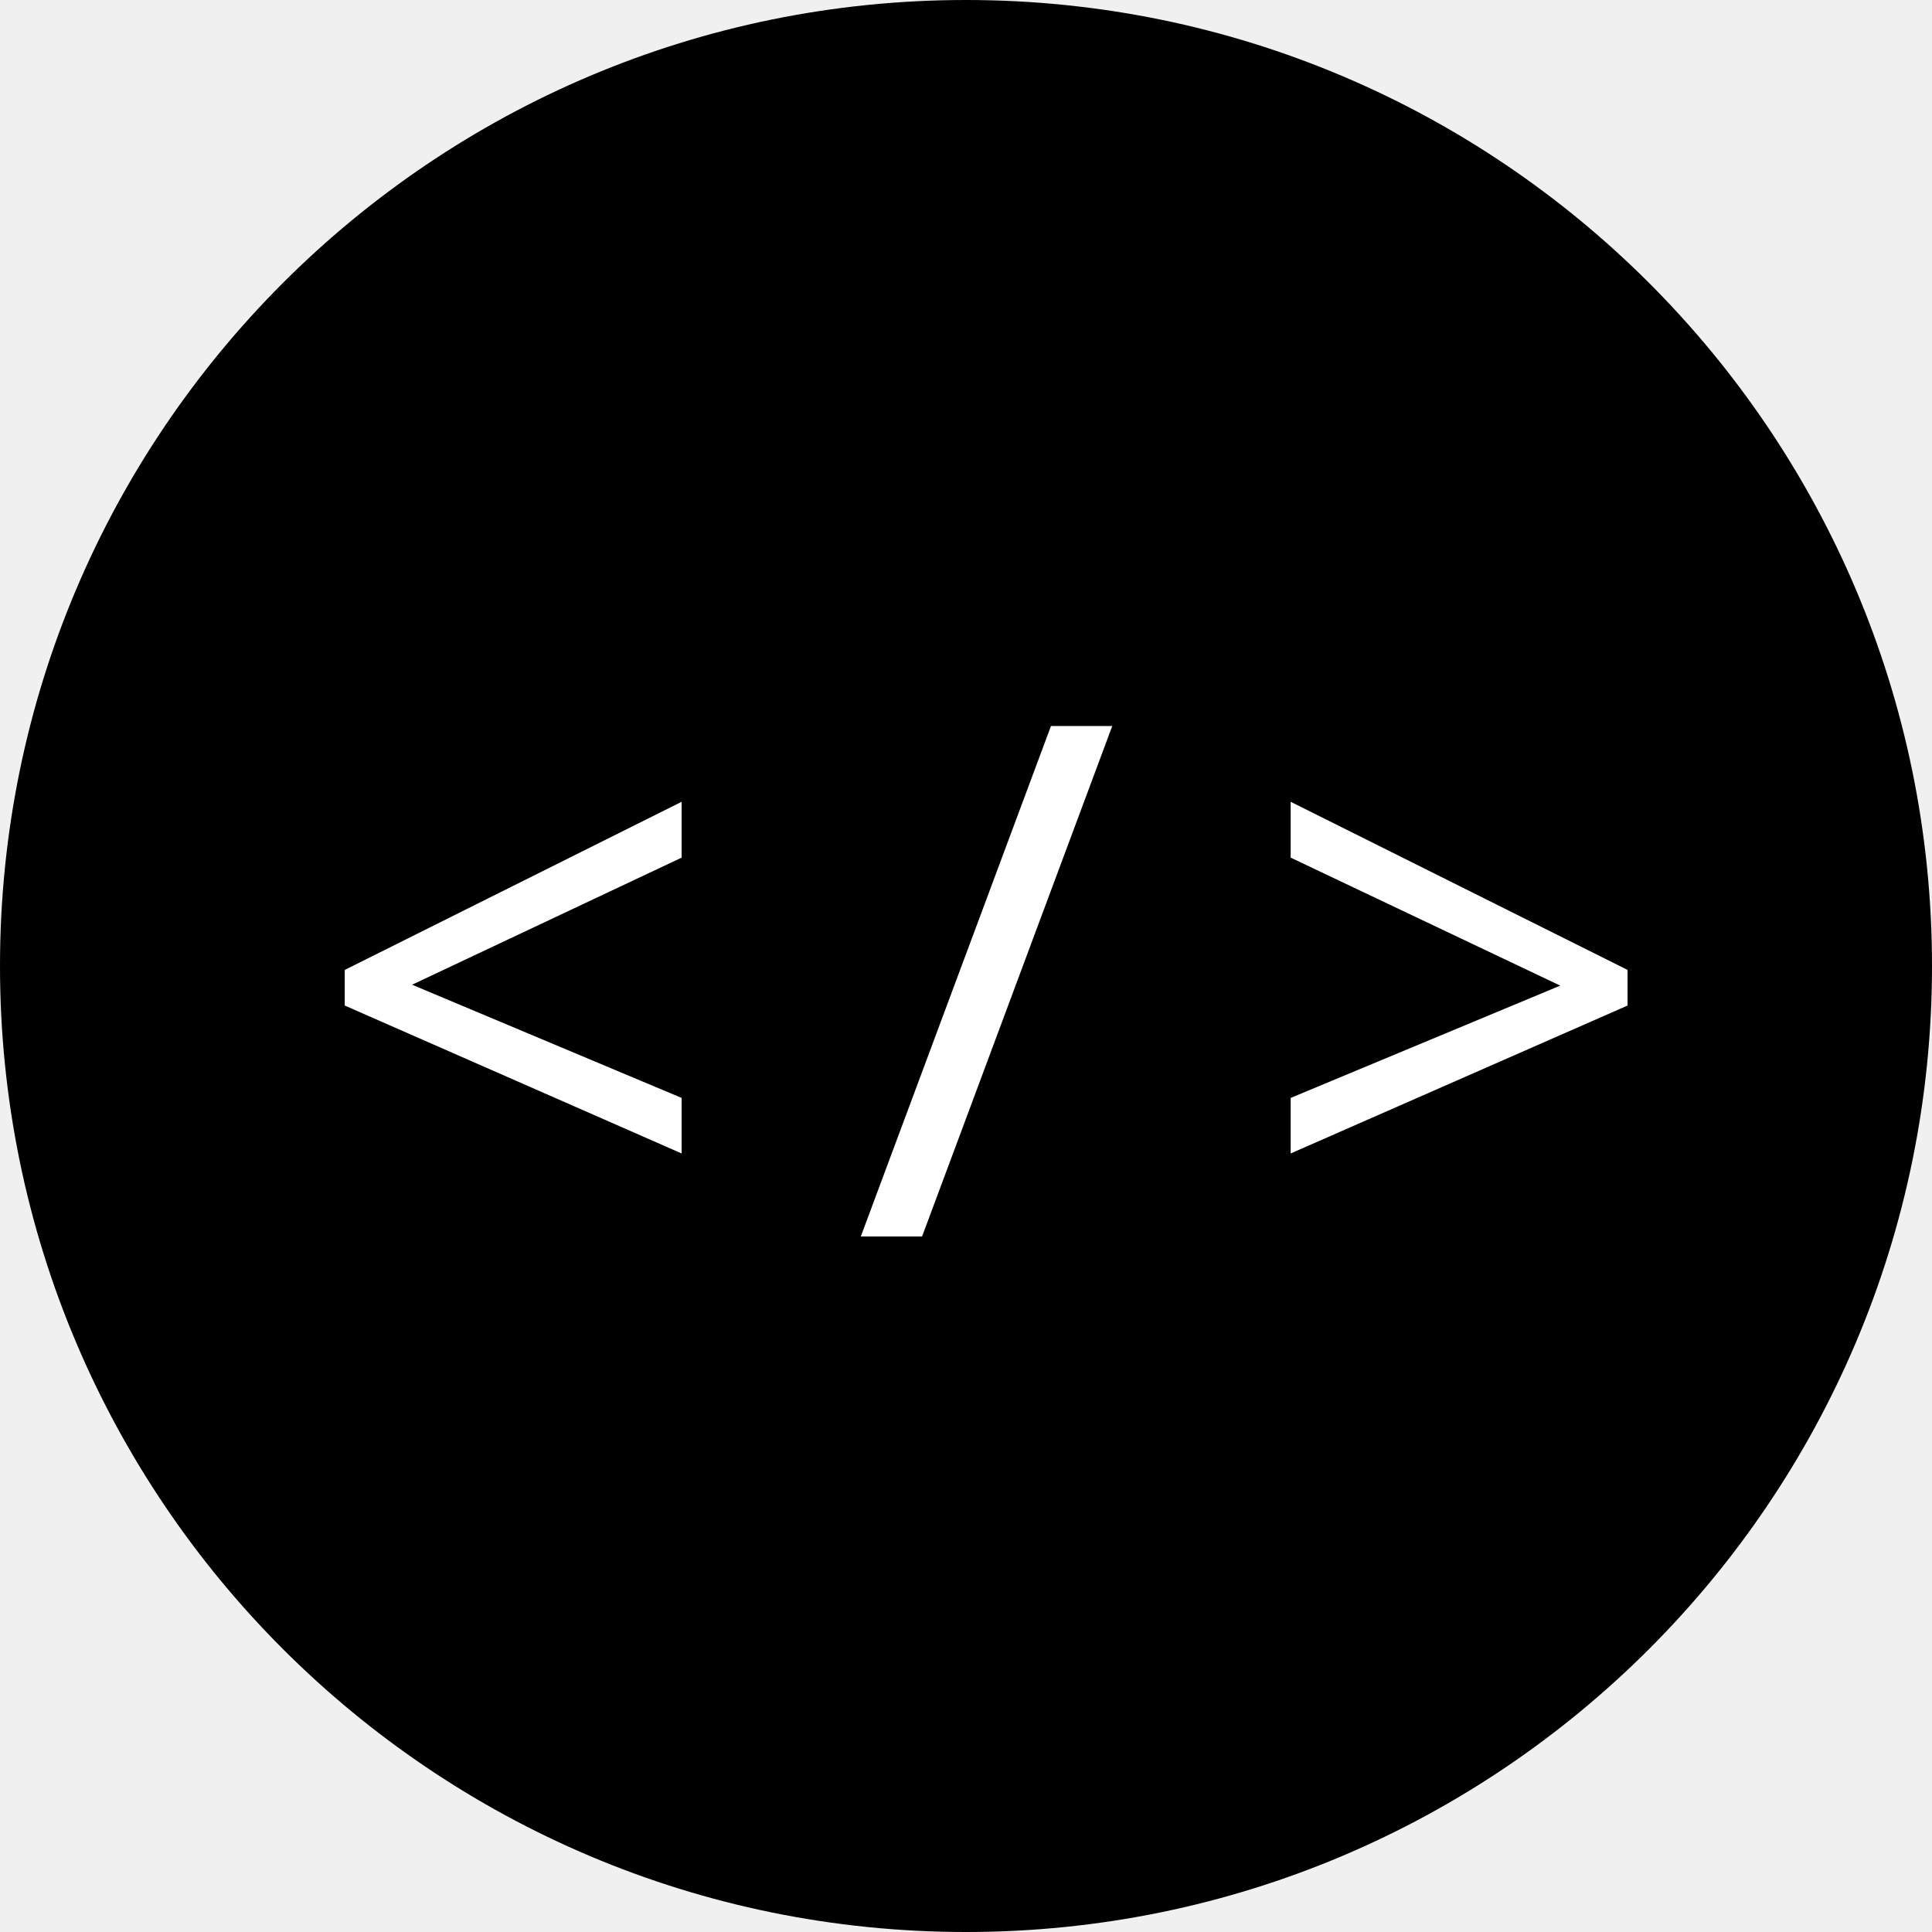
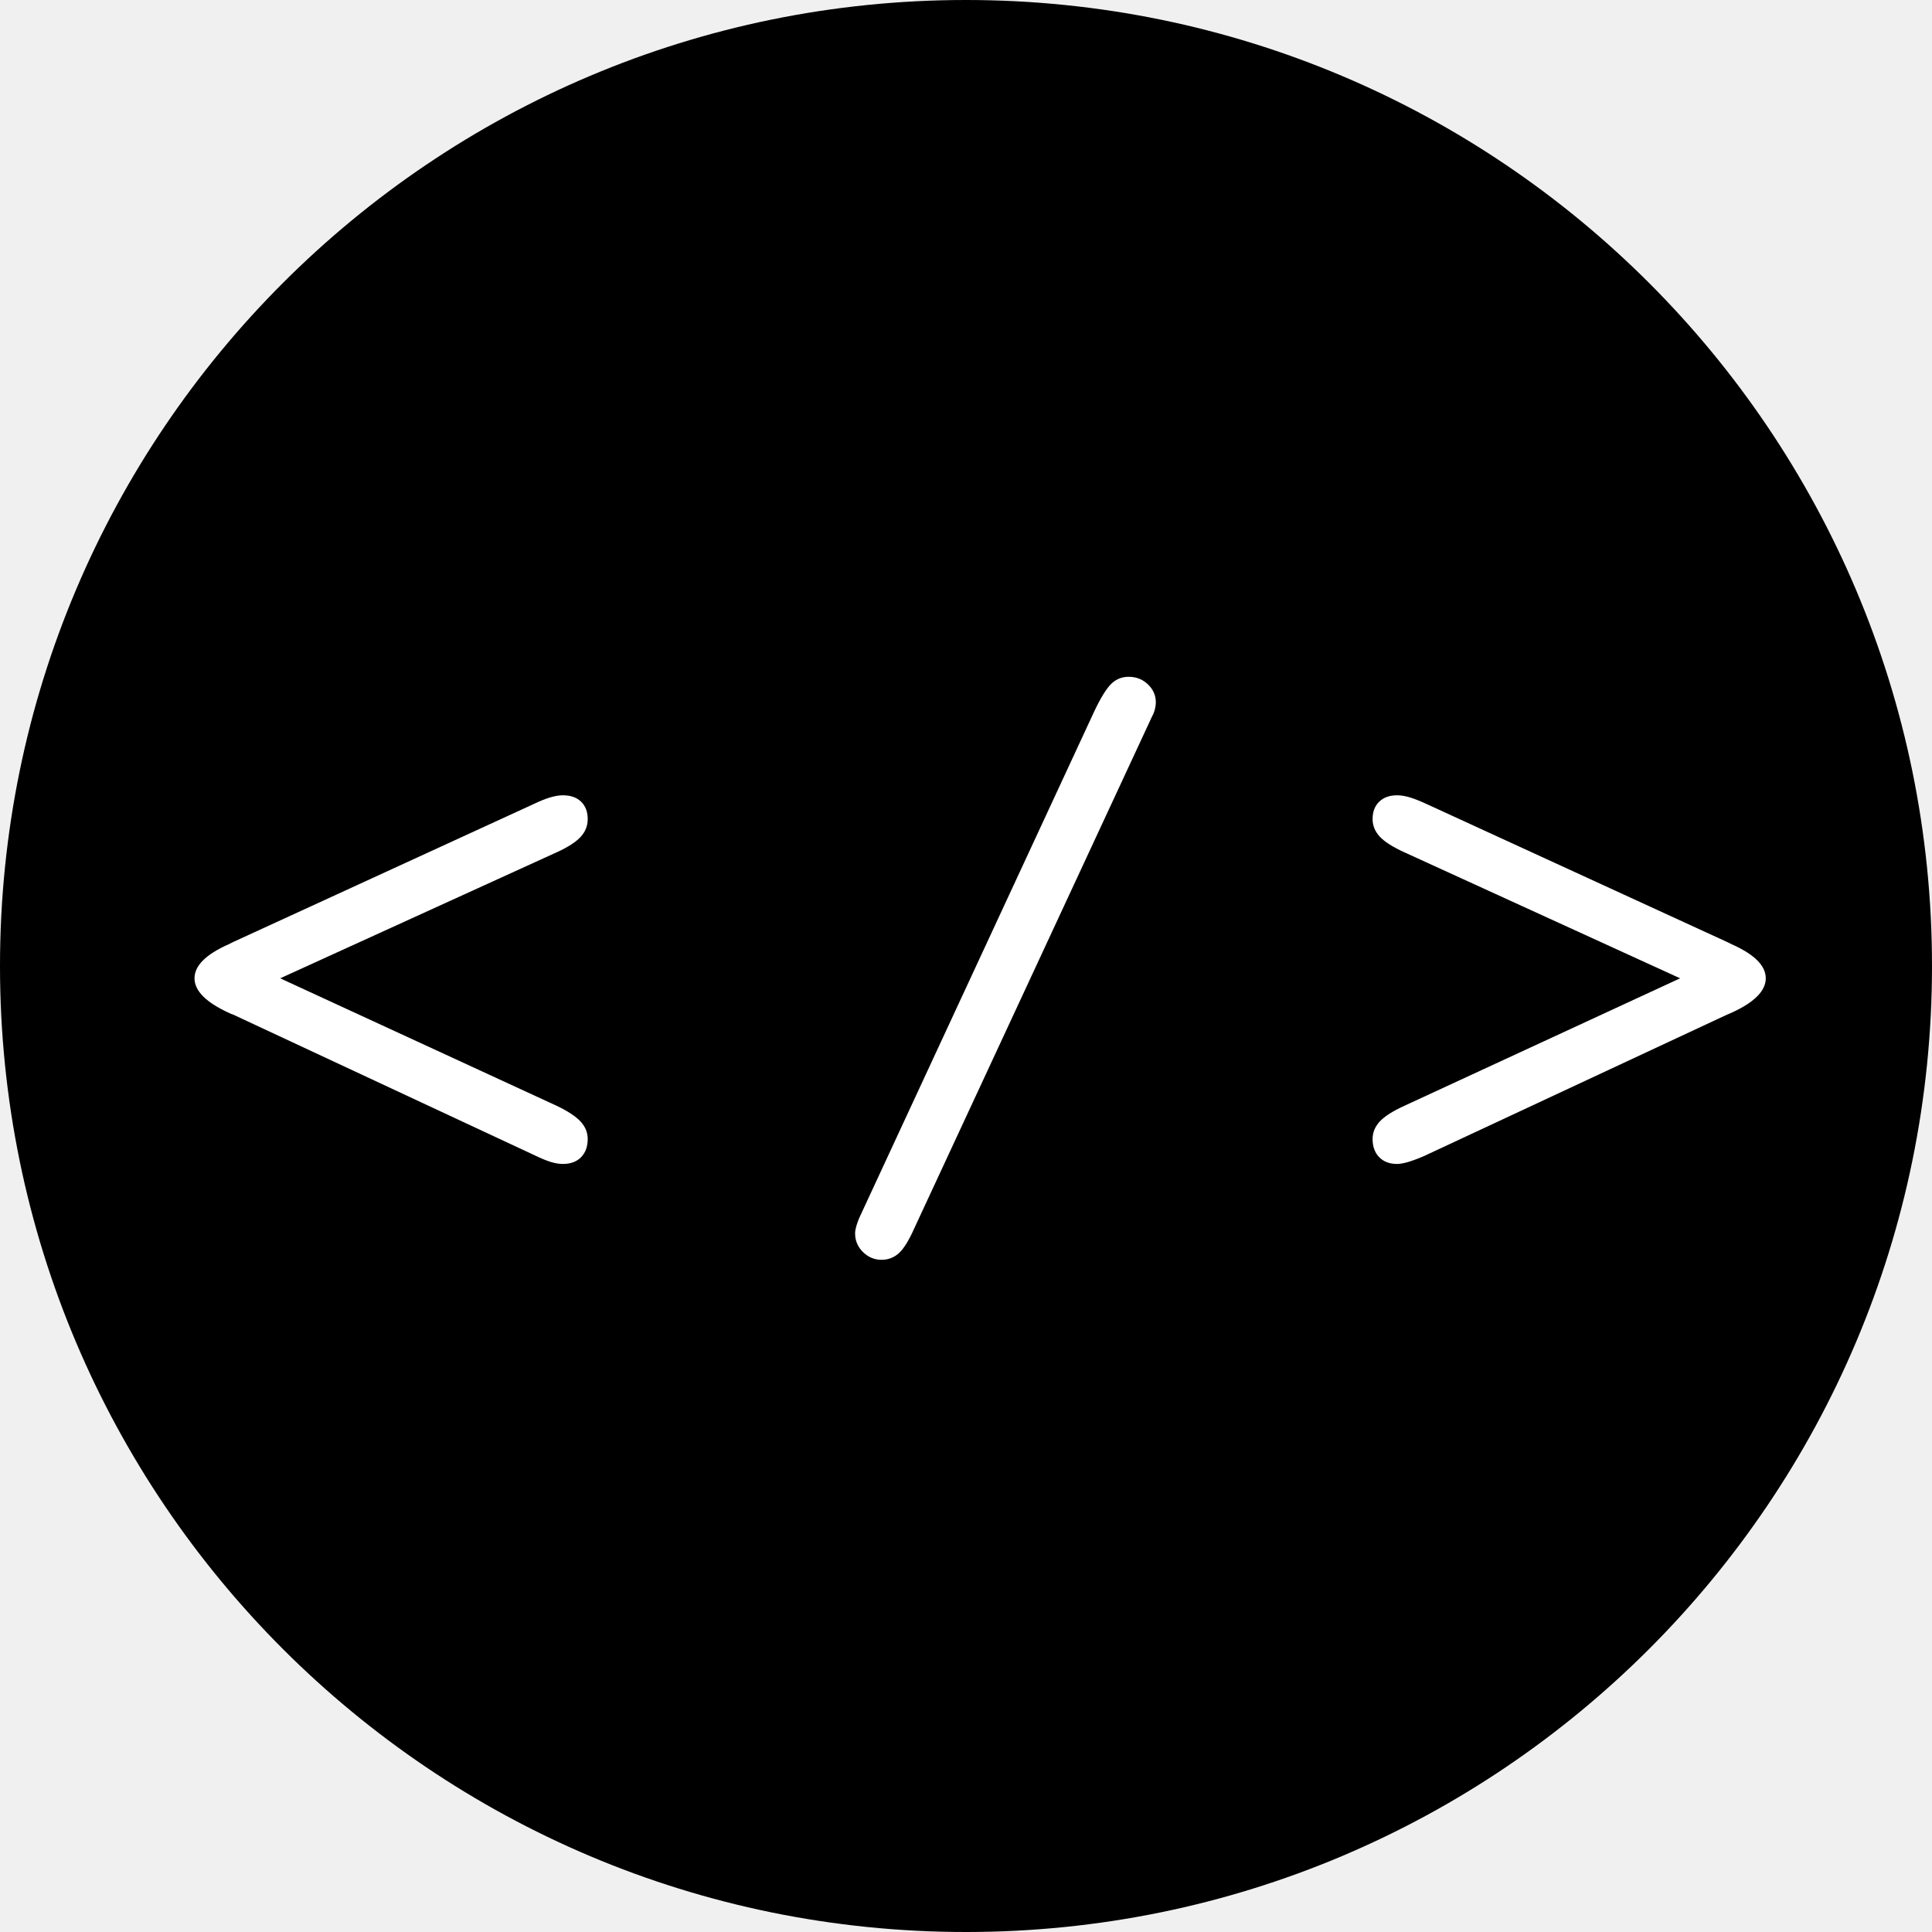
<svg xmlns="http://www.w3.org/2000/svg" width="100px" height="100px" viewBox="0 0 100 100" version="1.1">
  <defs />
  <g id="Page-1" stroke="none" stroke-width="1" fill="none" fill-rule="evenodd">
-     <circle id="Oval-1" fill="#000000" cx="50" cy="50" r="50" />
-     <text id="&lt;-/-&gt;" font-family="Gill Sans" font-size="37" font-weight="normal" line-spacing="35" letter-spacing="-1.303" fill="#FFFFFF">
-       <tspan x="16" y="64">&lt; / &gt;</tspan>
-     </text>
+     <circle id="circle" fill="#000000" cx="50" cy="50" r="50" />
+     <path d="M14.502,50.637 L28.818,57.238 C29.391,57.512 29.801,57.782 30.049,58.049 C30.296,58.316 30.42,58.618 30.42,58.957 C30.42,59.348 30.306,59.66 30.078,59.895 C29.85,60.129 29.535,60.246 29.131,60.246 C28.949,60.246 28.747,60.214 28.525,60.148 C28.304,60.083 27.992,59.953 27.588,59.758 L12.061,52.512 C12.008,52.499 11.943,52.473 11.865,52.434 C10.667,51.887 10.068,51.288 10.068,50.637 C10.068,49.986 10.654,49.4 11.826,48.879 C11.93,48.827 12.008,48.788 12.061,48.762 L27.588,41.633 C27.939,41.464 28.239,41.343 28.486,41.271 C28.734,41.2 28.949,41.164 29.131,41.164 C29.535,41.164 29.85,41.275 30.078,41.496 C30.306,41.717 30.42,42.017 30.42,42.395 C30.42,42.746 30.296,43.055 30.049,43.322 C29.801,43.589 29.391,43.853 28.818,44.113 L14.502,50.637 Z M47.346,63.527 C47.059,64.178 46.789,64.621 46.535,64.855 C46.281,65.09 45.979,65.207 45.627,65.207 C45.262,65.207 44.943,65.074 44.67,64.807 C44.396,64.54 44.26,64.217 44.26,63.84 C44.26,63.736 44.279,63.615 44.318,63.479 C44.357,63.342 44.41,63.195 44.475,63.039 L56.662,36.77 C56.988,36.092 57.274,35.633 57.521,35.393 C57.769,35.152 58.068,35.031 58.42,35.031 C58.811,35.031 59.143,35.161 59.416,35.422 C59.689,35.682 59.826,35.995 59.826,36.359 C59.826,36.464 59.81,36.581 59.777,36.711 C59.745,36.841 59.696,36.965 59.631,37.082 L47.346,63.527 Z M86.963,50.637 L72.686,44.113 C72.087,43.84 71.663,43.57 71.416,43.303 C71.169,43.036 71.045,42.733 71.045,42.395 C71.045,42.017 71.159,41.717 71.387,41.496 C71.615,41.275 71.924,41.164 72.314,41.164 C72.51,41.164 72.728,41.2 72.969,41.271 C73.21,41.343 73.512,41.464 73.877,41.633 L89.404,48.762 L89.639,48.879 C90.811,49.4 91.396,49.986 91.396,50.637 C91.396,51.275 90.824,51.861 89.678,52.395 C89.548,52.447 89.456,52.486 89.404,52.512 L73.877,59.758 L73.799,59.797 C73.122,60.096 72.627,60.246 72.314,60.246 C71.924,60.246 71.615,60.129 71.387,59.895 C71.159,59.66 71.045,59.348 71.045,58.957 C71.045,58.618 71.169,58.316 71.416,58.049 C71.663,57.782 72.087,57.512 72.686,57.238 L86.963,50.637 Z" id="&lt;-/-&gt;-(outline)" fill="#FFFFFF" />
  </g>
</svg>
